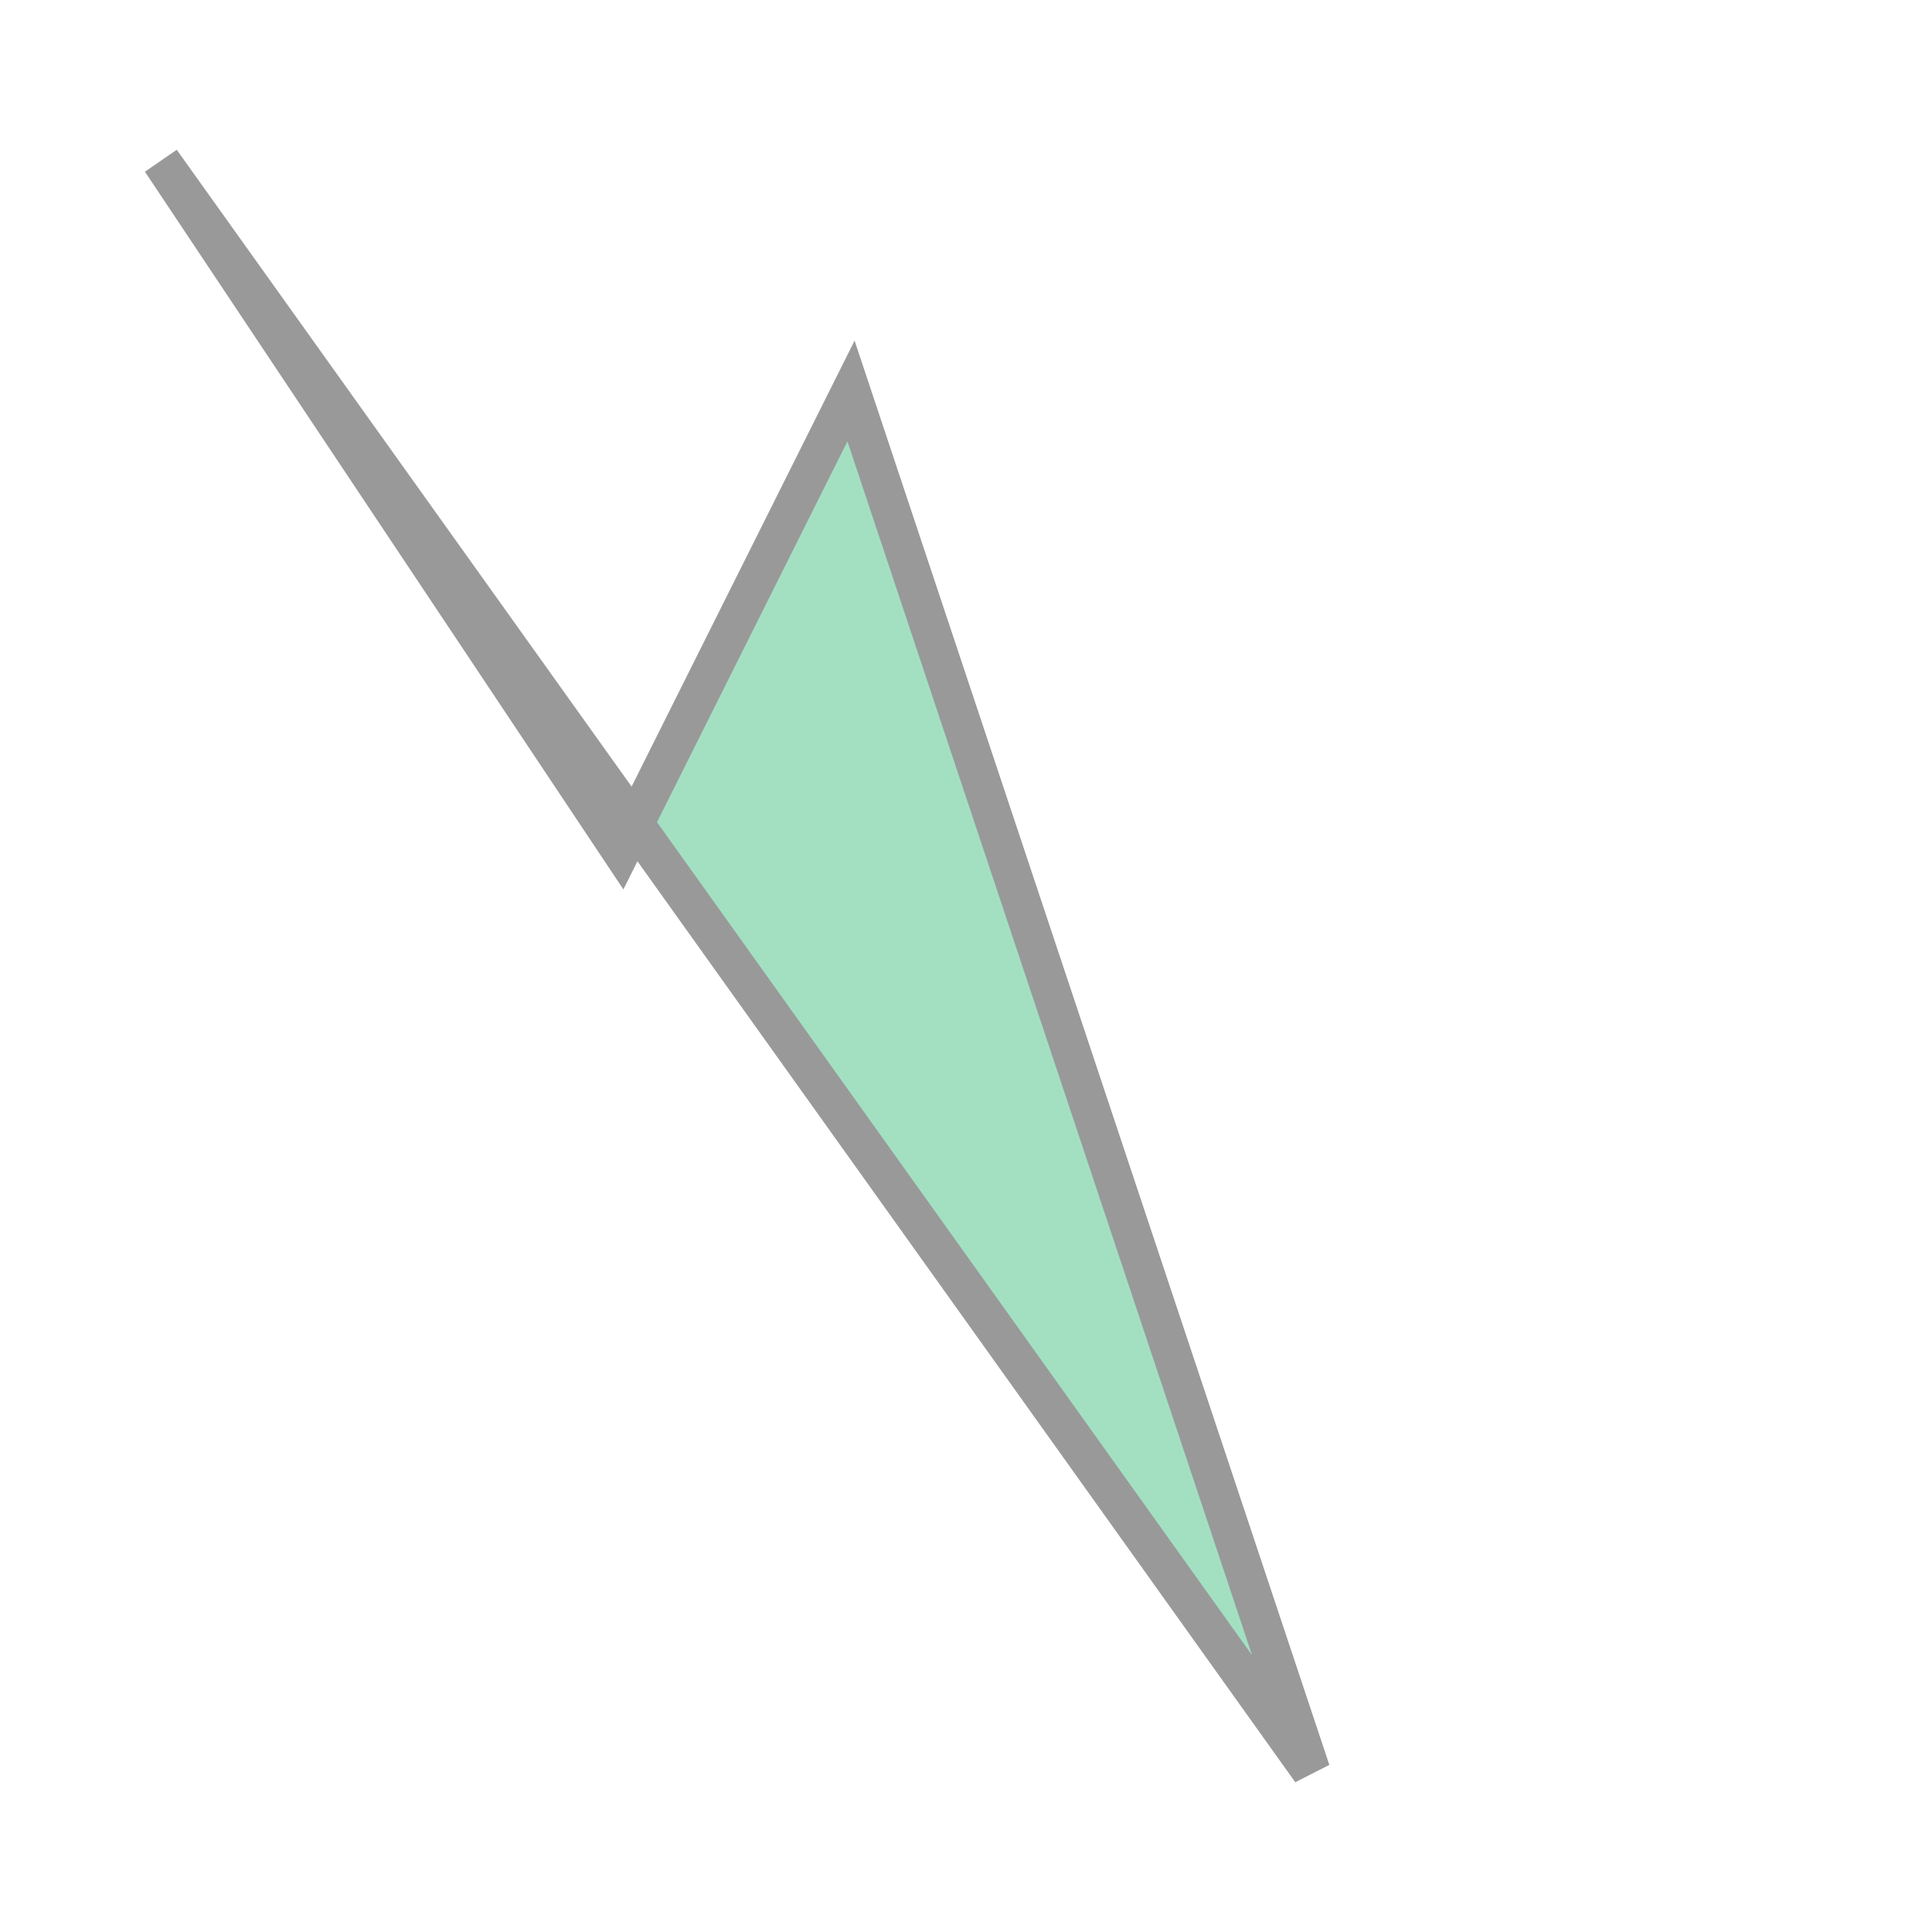
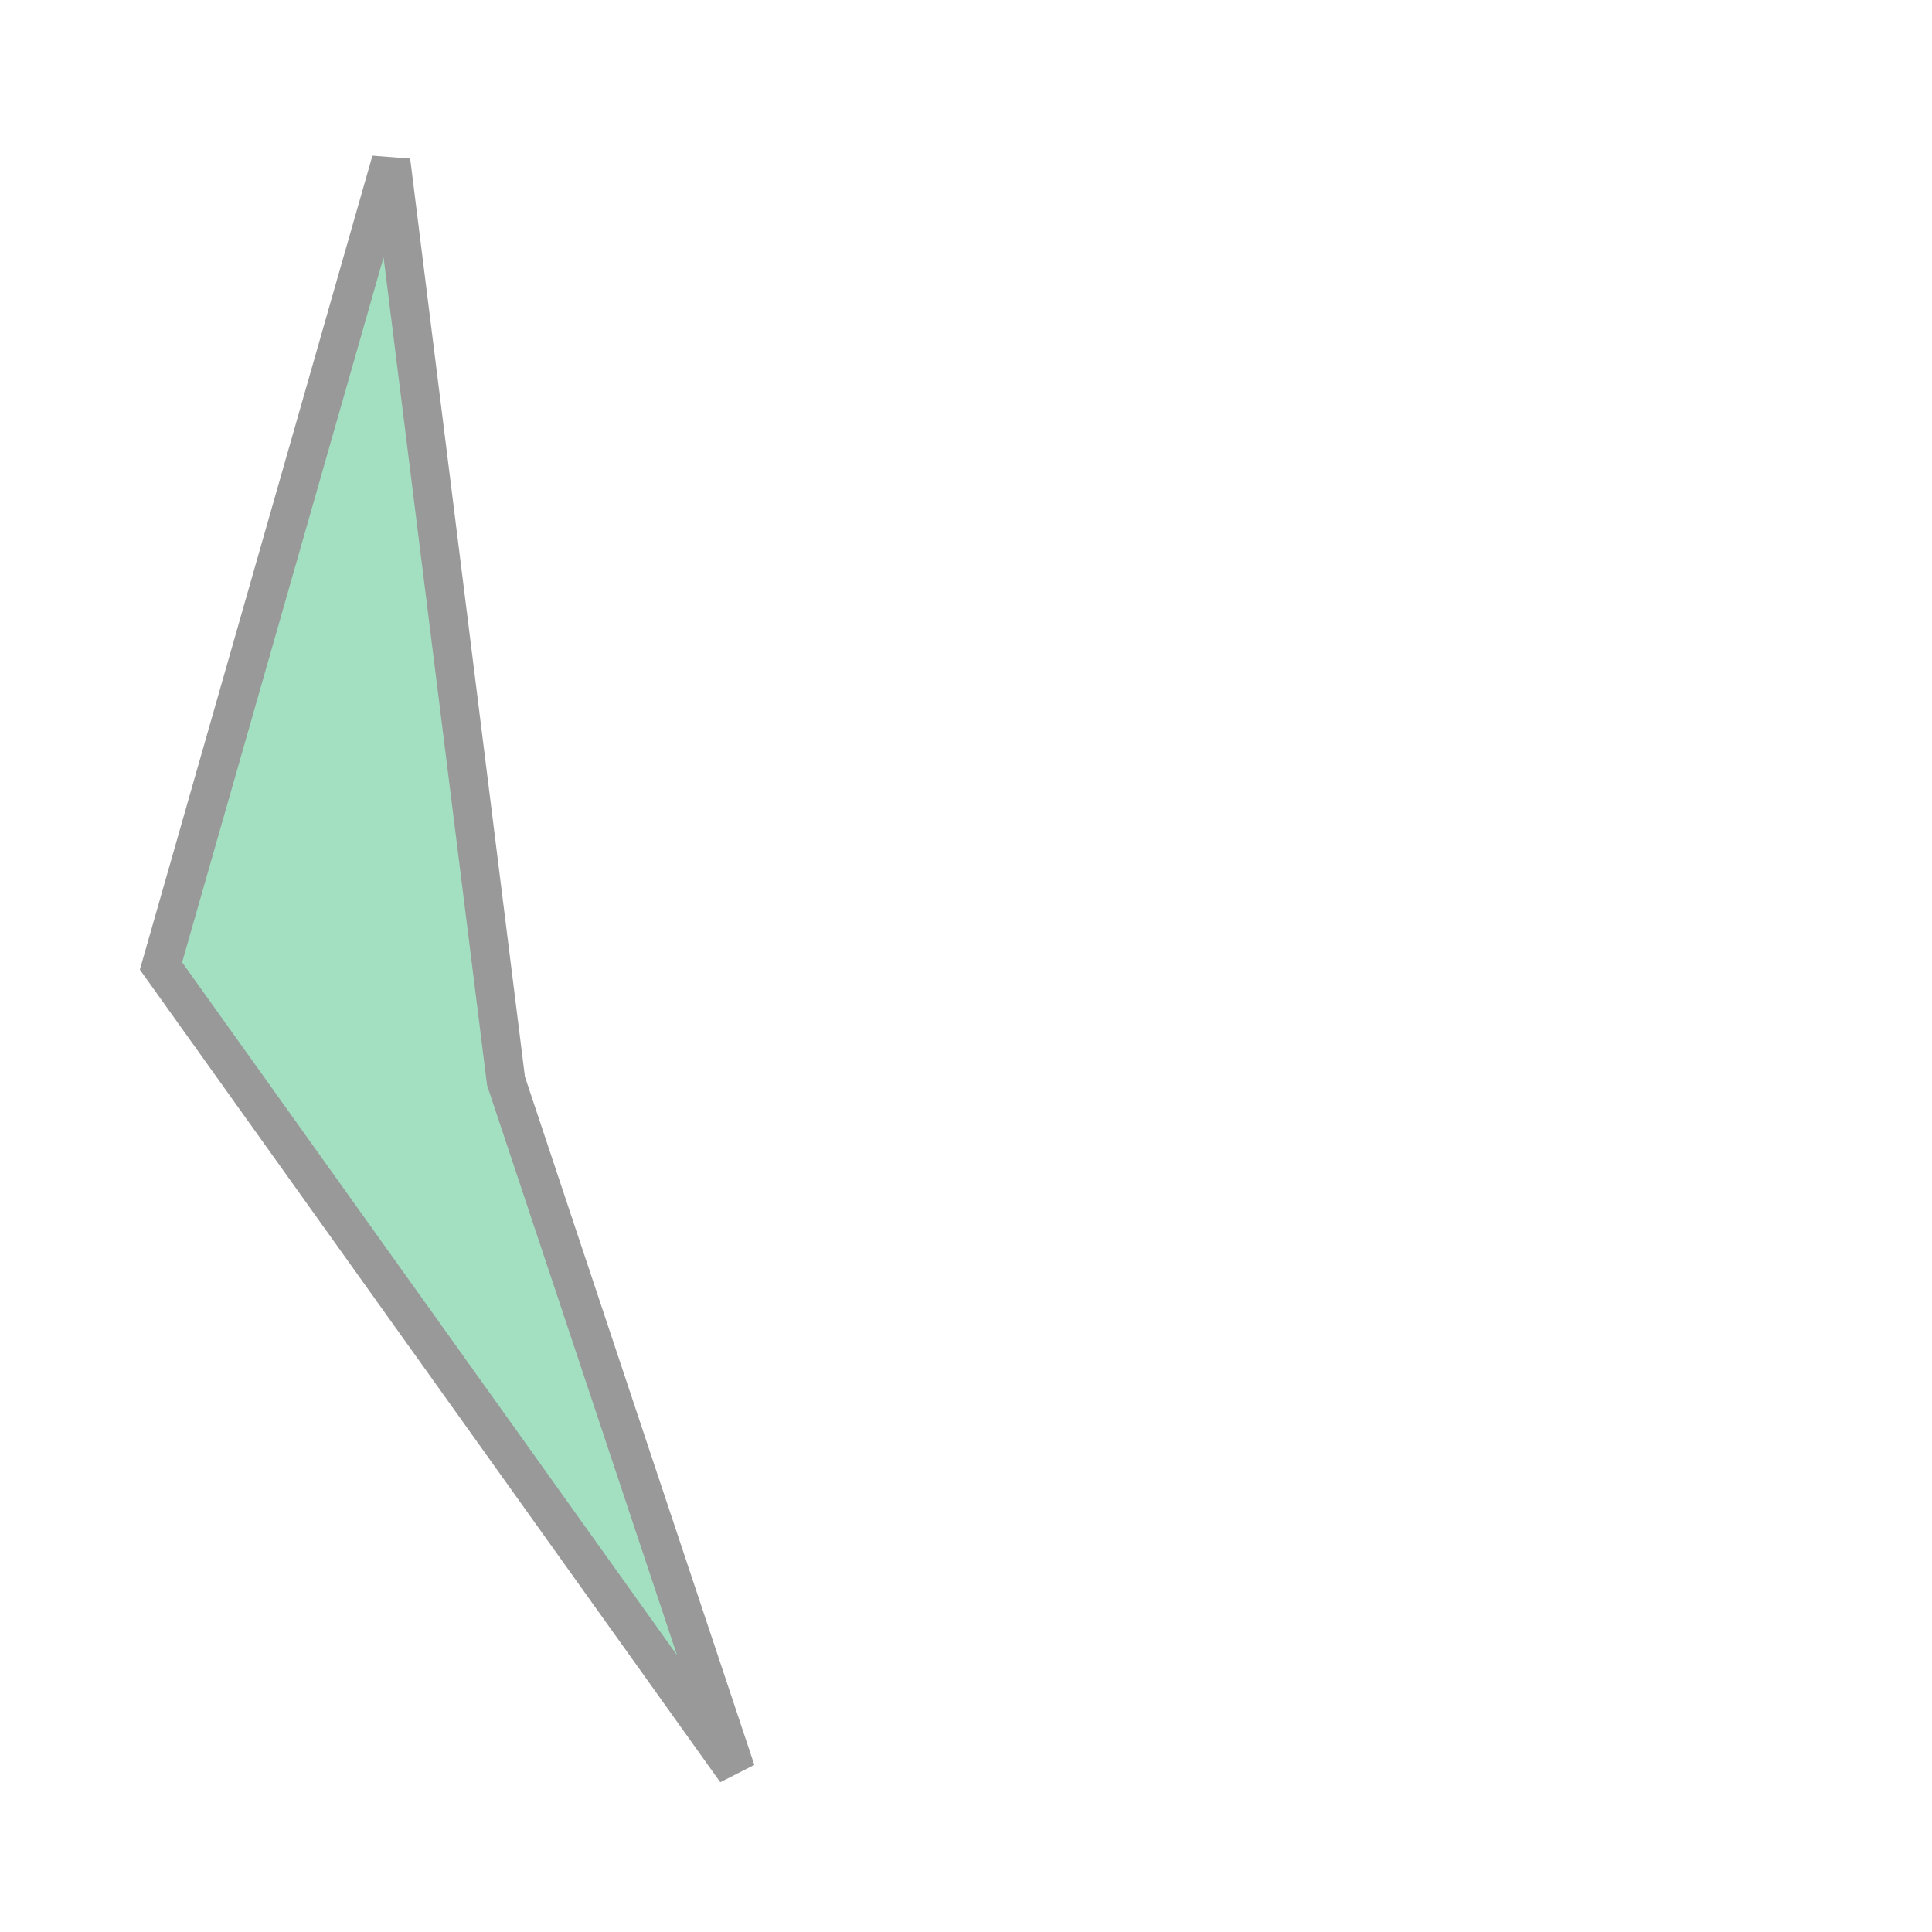
- <svg xmlns="http://www.w3.org/2000/svg" width="100.0" height="100.0" viewBox="-2.7 -4.7 6.4 8.4" preserveAspectRatio="xMinYMin meet">
+ <svg xmlns="http://www.w3.org/2000/svg" width="100.0" height="100.0" viewBox="-3.4 -5.4 7.8 16.8" preserveAspectRatio="xMinYMin meet">
  <defs>
    <marker id="markerCircle" markerWidth="8" markerHeight="8" refx="5" refy="5" markerUnits="strokeWidth">
      <circle cx="5" cy="5" r="1.5" style="stroke: none; fill:#000000;" />
    </marker>
    <marker id="markerArrow" markerWidth="13" markerHeight="13" refx="2" refy="4" orient="auto" markerUnits="strokeWidth">
      <path d="M2,2 L2,6 L6,4" style="fill: #000000;" />
    </marker>
    <marker id="markerReverseArrow" markerWidth="13" markerHeight="13" refx="6" refy="4" orient="auto" markerUnits="strokeWidth">
      <path d="M6,2 L6,6 L2,4" style="fill: #000000;" />
    </marker>
  </defs>
-   <g transform="matrix(1,0,0,-1,0,-1)">
-     <path fill-rule="evenodd" fill="#66cc99" stroke="#555555" stroke-width="0.168" opacity="0.6" d="M 0,0 L 1,2 L 3,-4 L -2,3 z" />
+   <g transform="matrix(1,0,0,-1,0,6)">
+     <path fill-rule="evenodd" fill="#66cc99" stroke="#555555" stroke-width="0.336" opacity="0.6" d="M 1,2 L 3,-4 L -2,3 L 0,10 z" />
  </g>
</svg>
